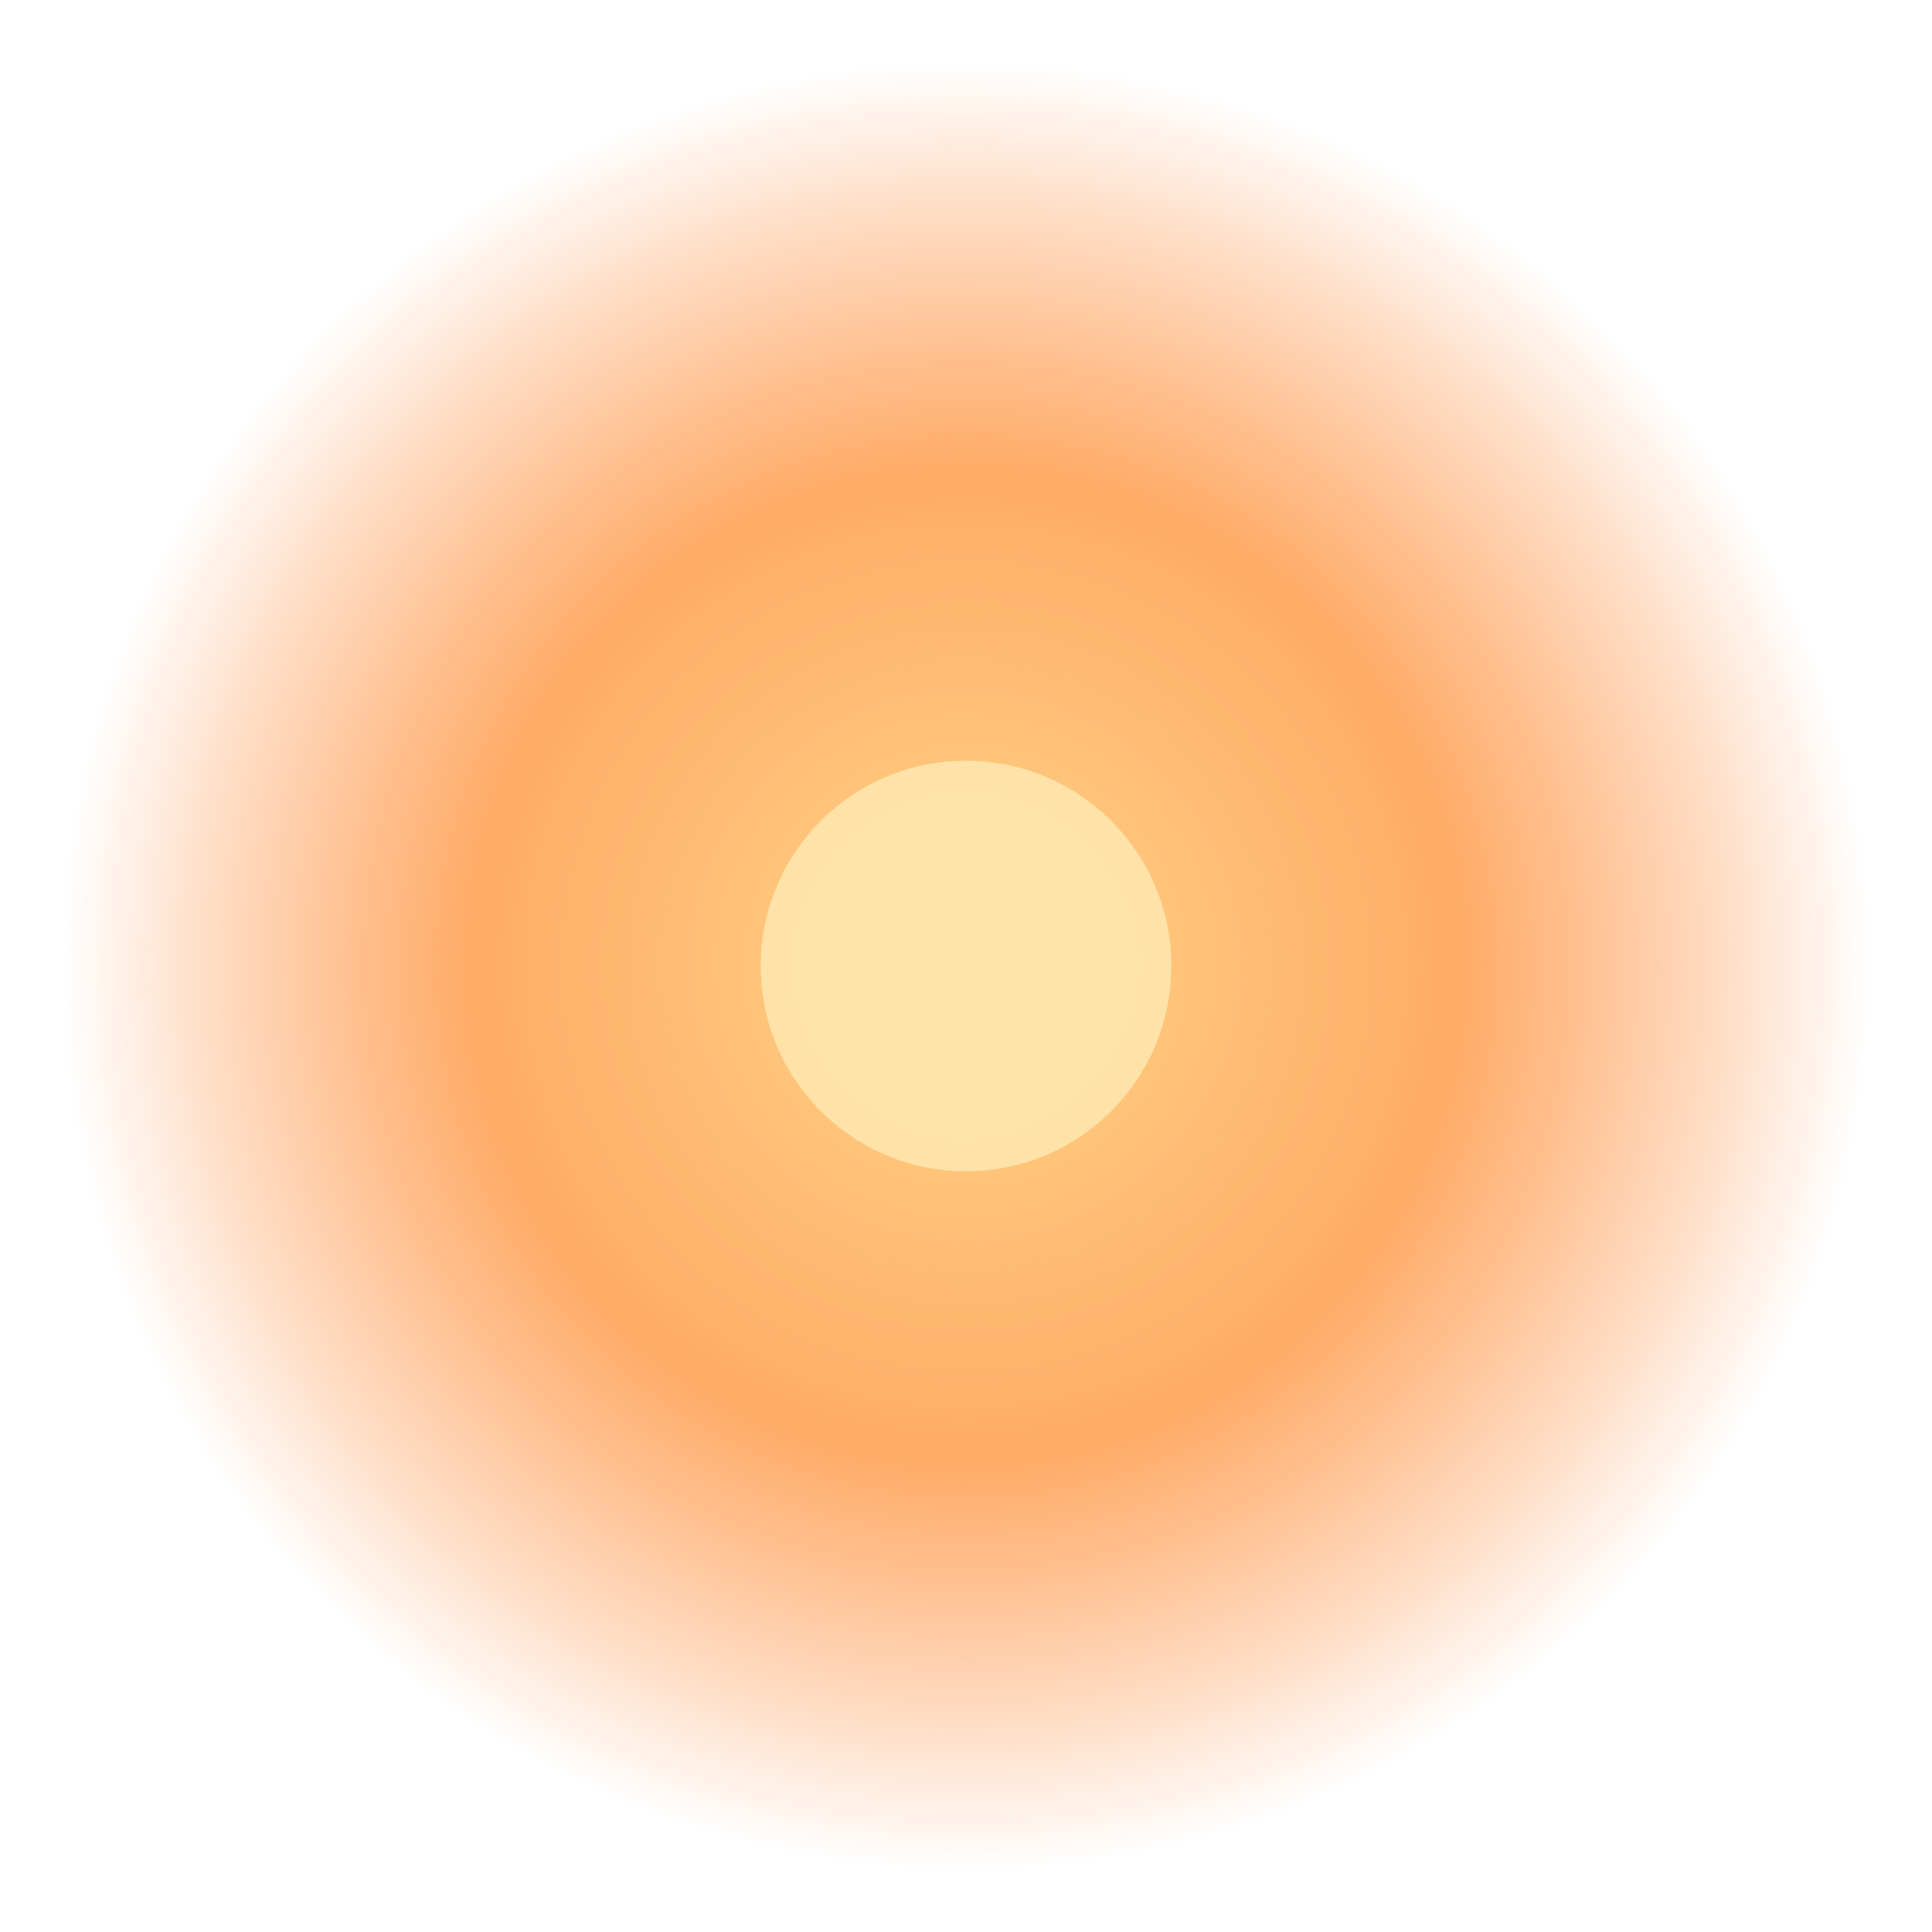
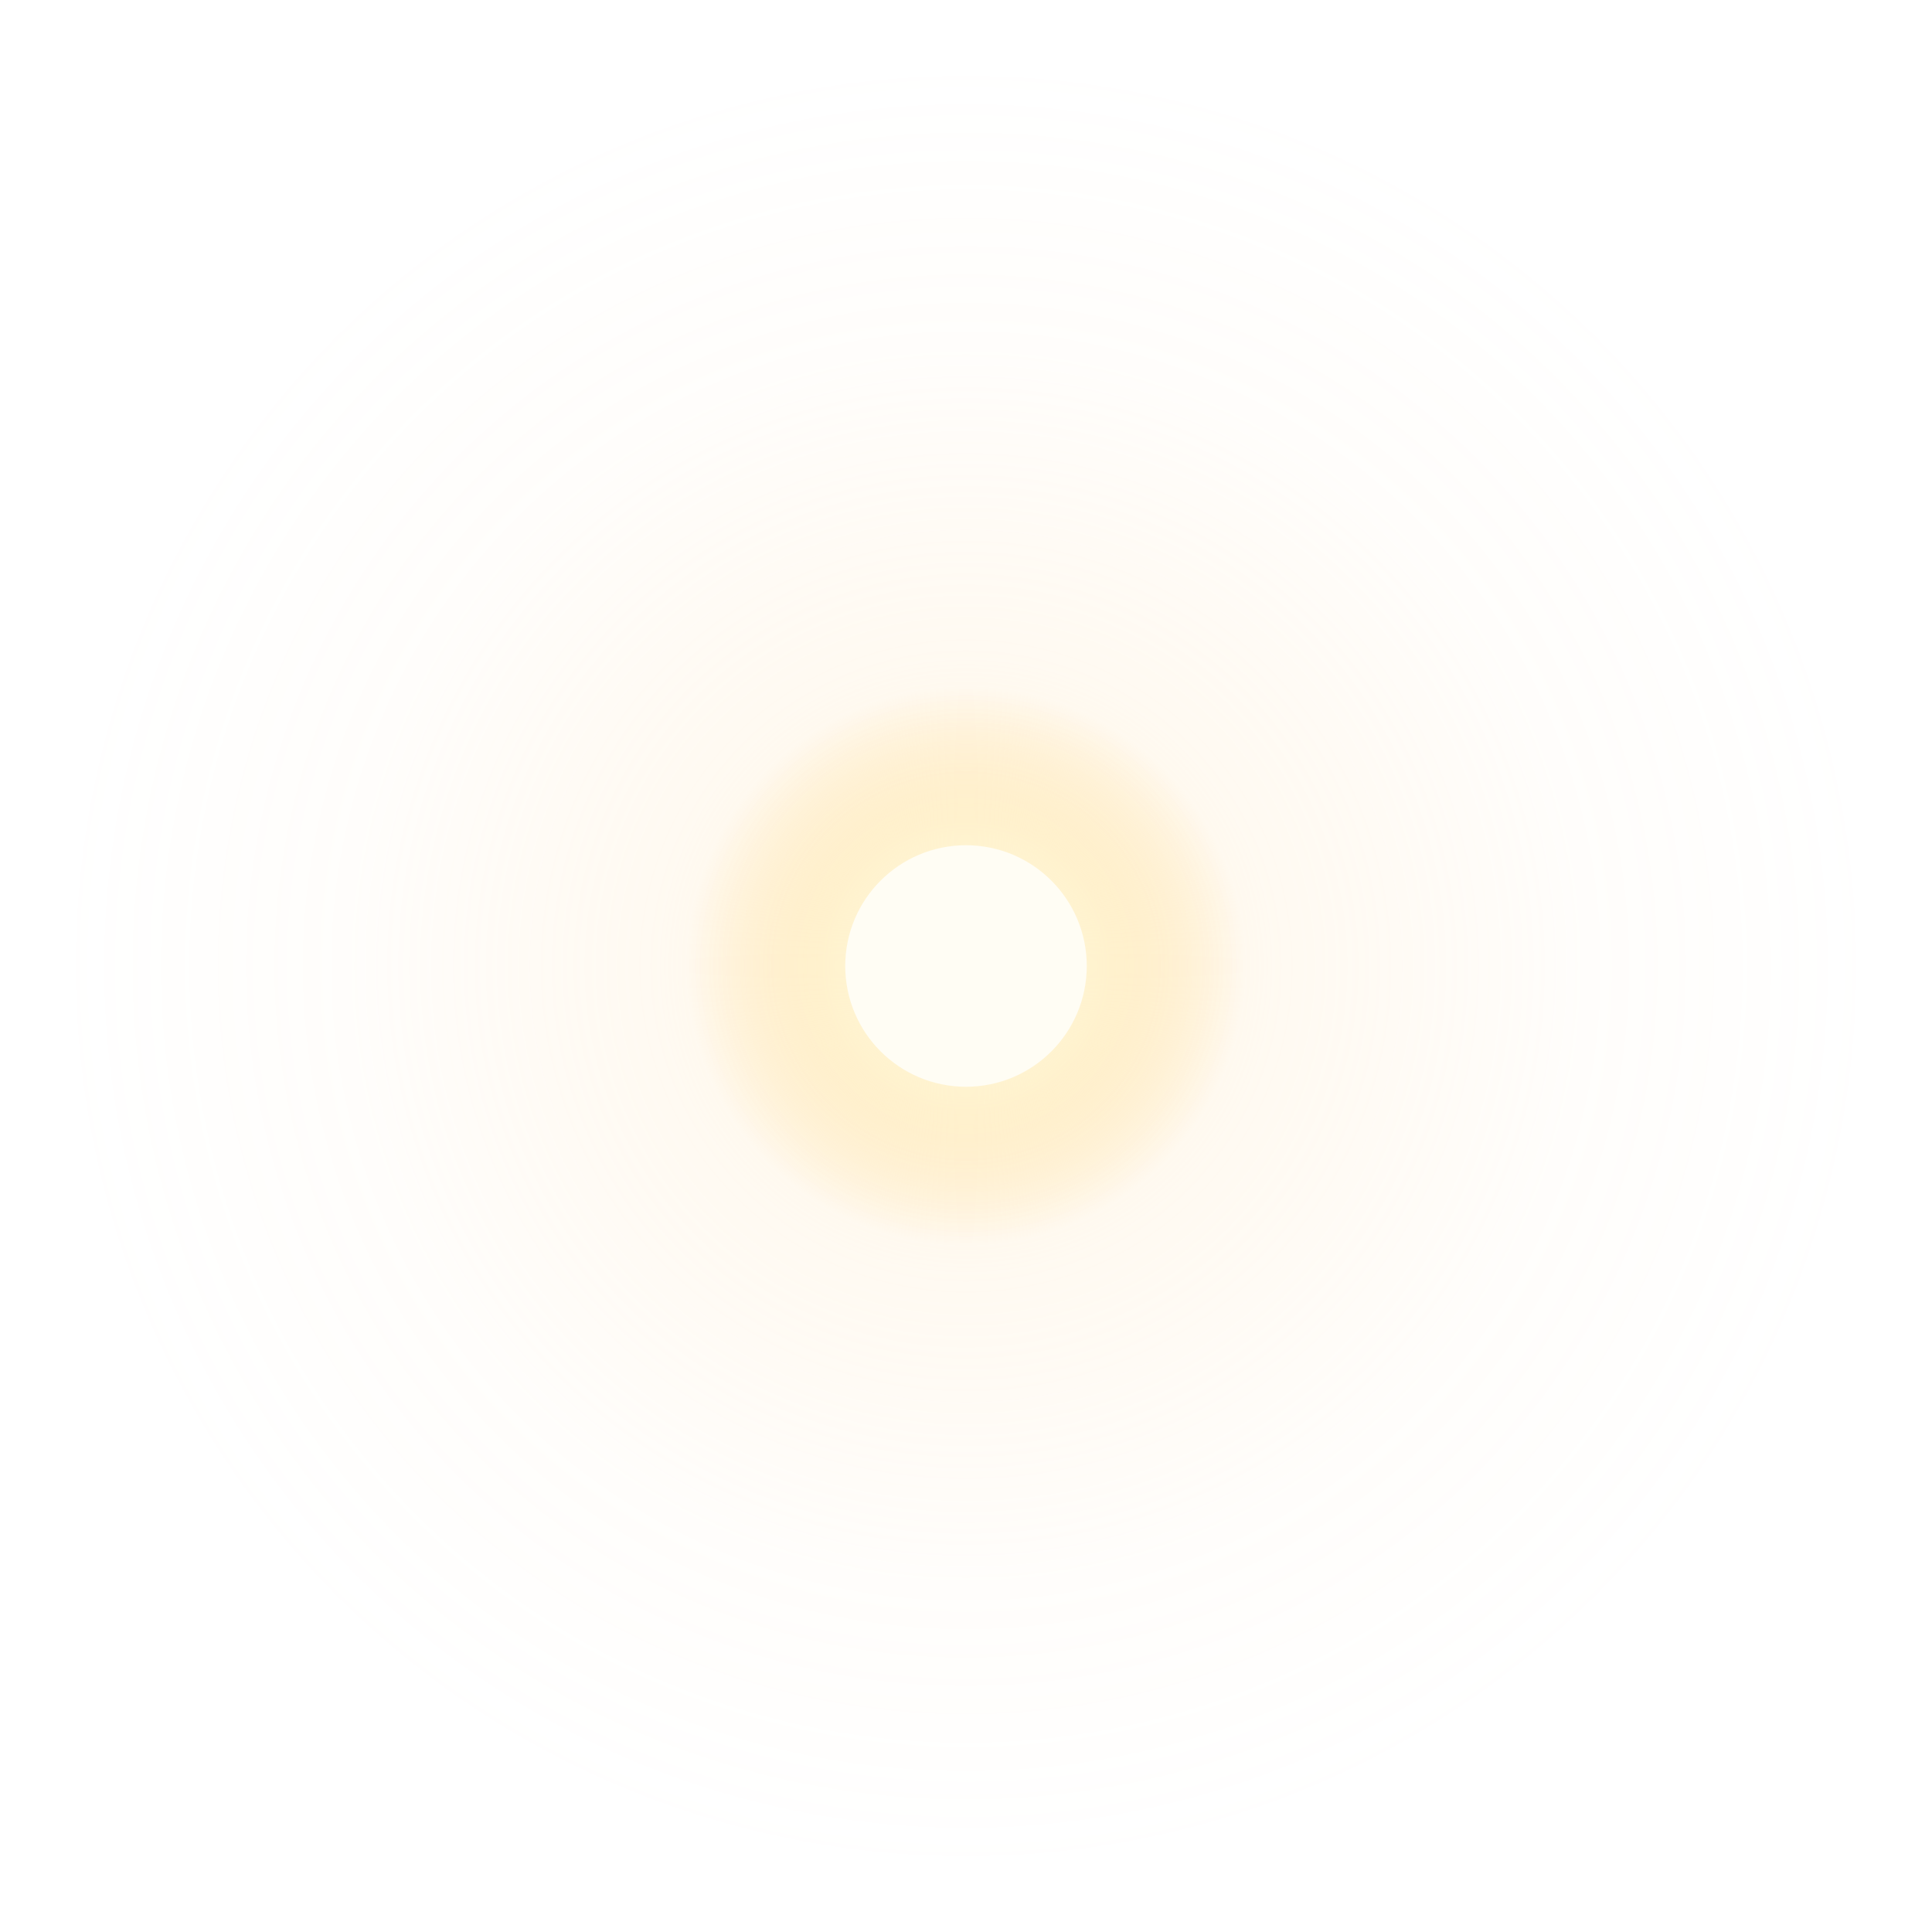
<svg xmlns="http://www.w3.org/2000/svg" viewBox="-160 -160 320 320" width="320" height="320">
  <defs>
    <radialGradient id="sunGlow" cx="50%" cy="50%" r="50%">
-       <stop offset="0%" stop-color="#ffd88a" />
-       <stop offset="55%" stop-color="#ff9d4d" stop-opacity=".85" />
-       <stop offset="100%" stop-color="#ff8a3d" stop-opacity="0" />
+       <stop offset="0%" stop-color="#ffe8b0" stop-opacity=".42" />
+       <stop offset="34%" stop-color="#ffdca4" stop-opacity=".15" />
+       <stop offset="68%" stop-color="#ffd39a" stop-opacity=".04" />
+       <stop offset="100%" stop-color="#ffc98c" stop-opacity="0" />
+     </radialGradient>
+     <radialGradient id="sunCore" cx="50%" cy="50%" r="50%">
+       <stop offset="0%" stop-color="#fffdf6" />
+       <stop offset="40%" stop-color="#fff4cf" stop-opacity=".85" />
+       <stop offset="100%" stop-color="#ffd98c" stop-opacity="0" />
    </radialGradient>
  </defs>
-   <circle r="150" fill="url(#sunGlow)" />
-   <circle r="34" fill="#ffe6ad" opacity=".9" />
+   <circle r="148" fill="url(#sunGlow)" />
+   <circle r="46" fill="url(#sunCore)" />
+   <circle r="20" fill="#fffdf4" />
</svg>
